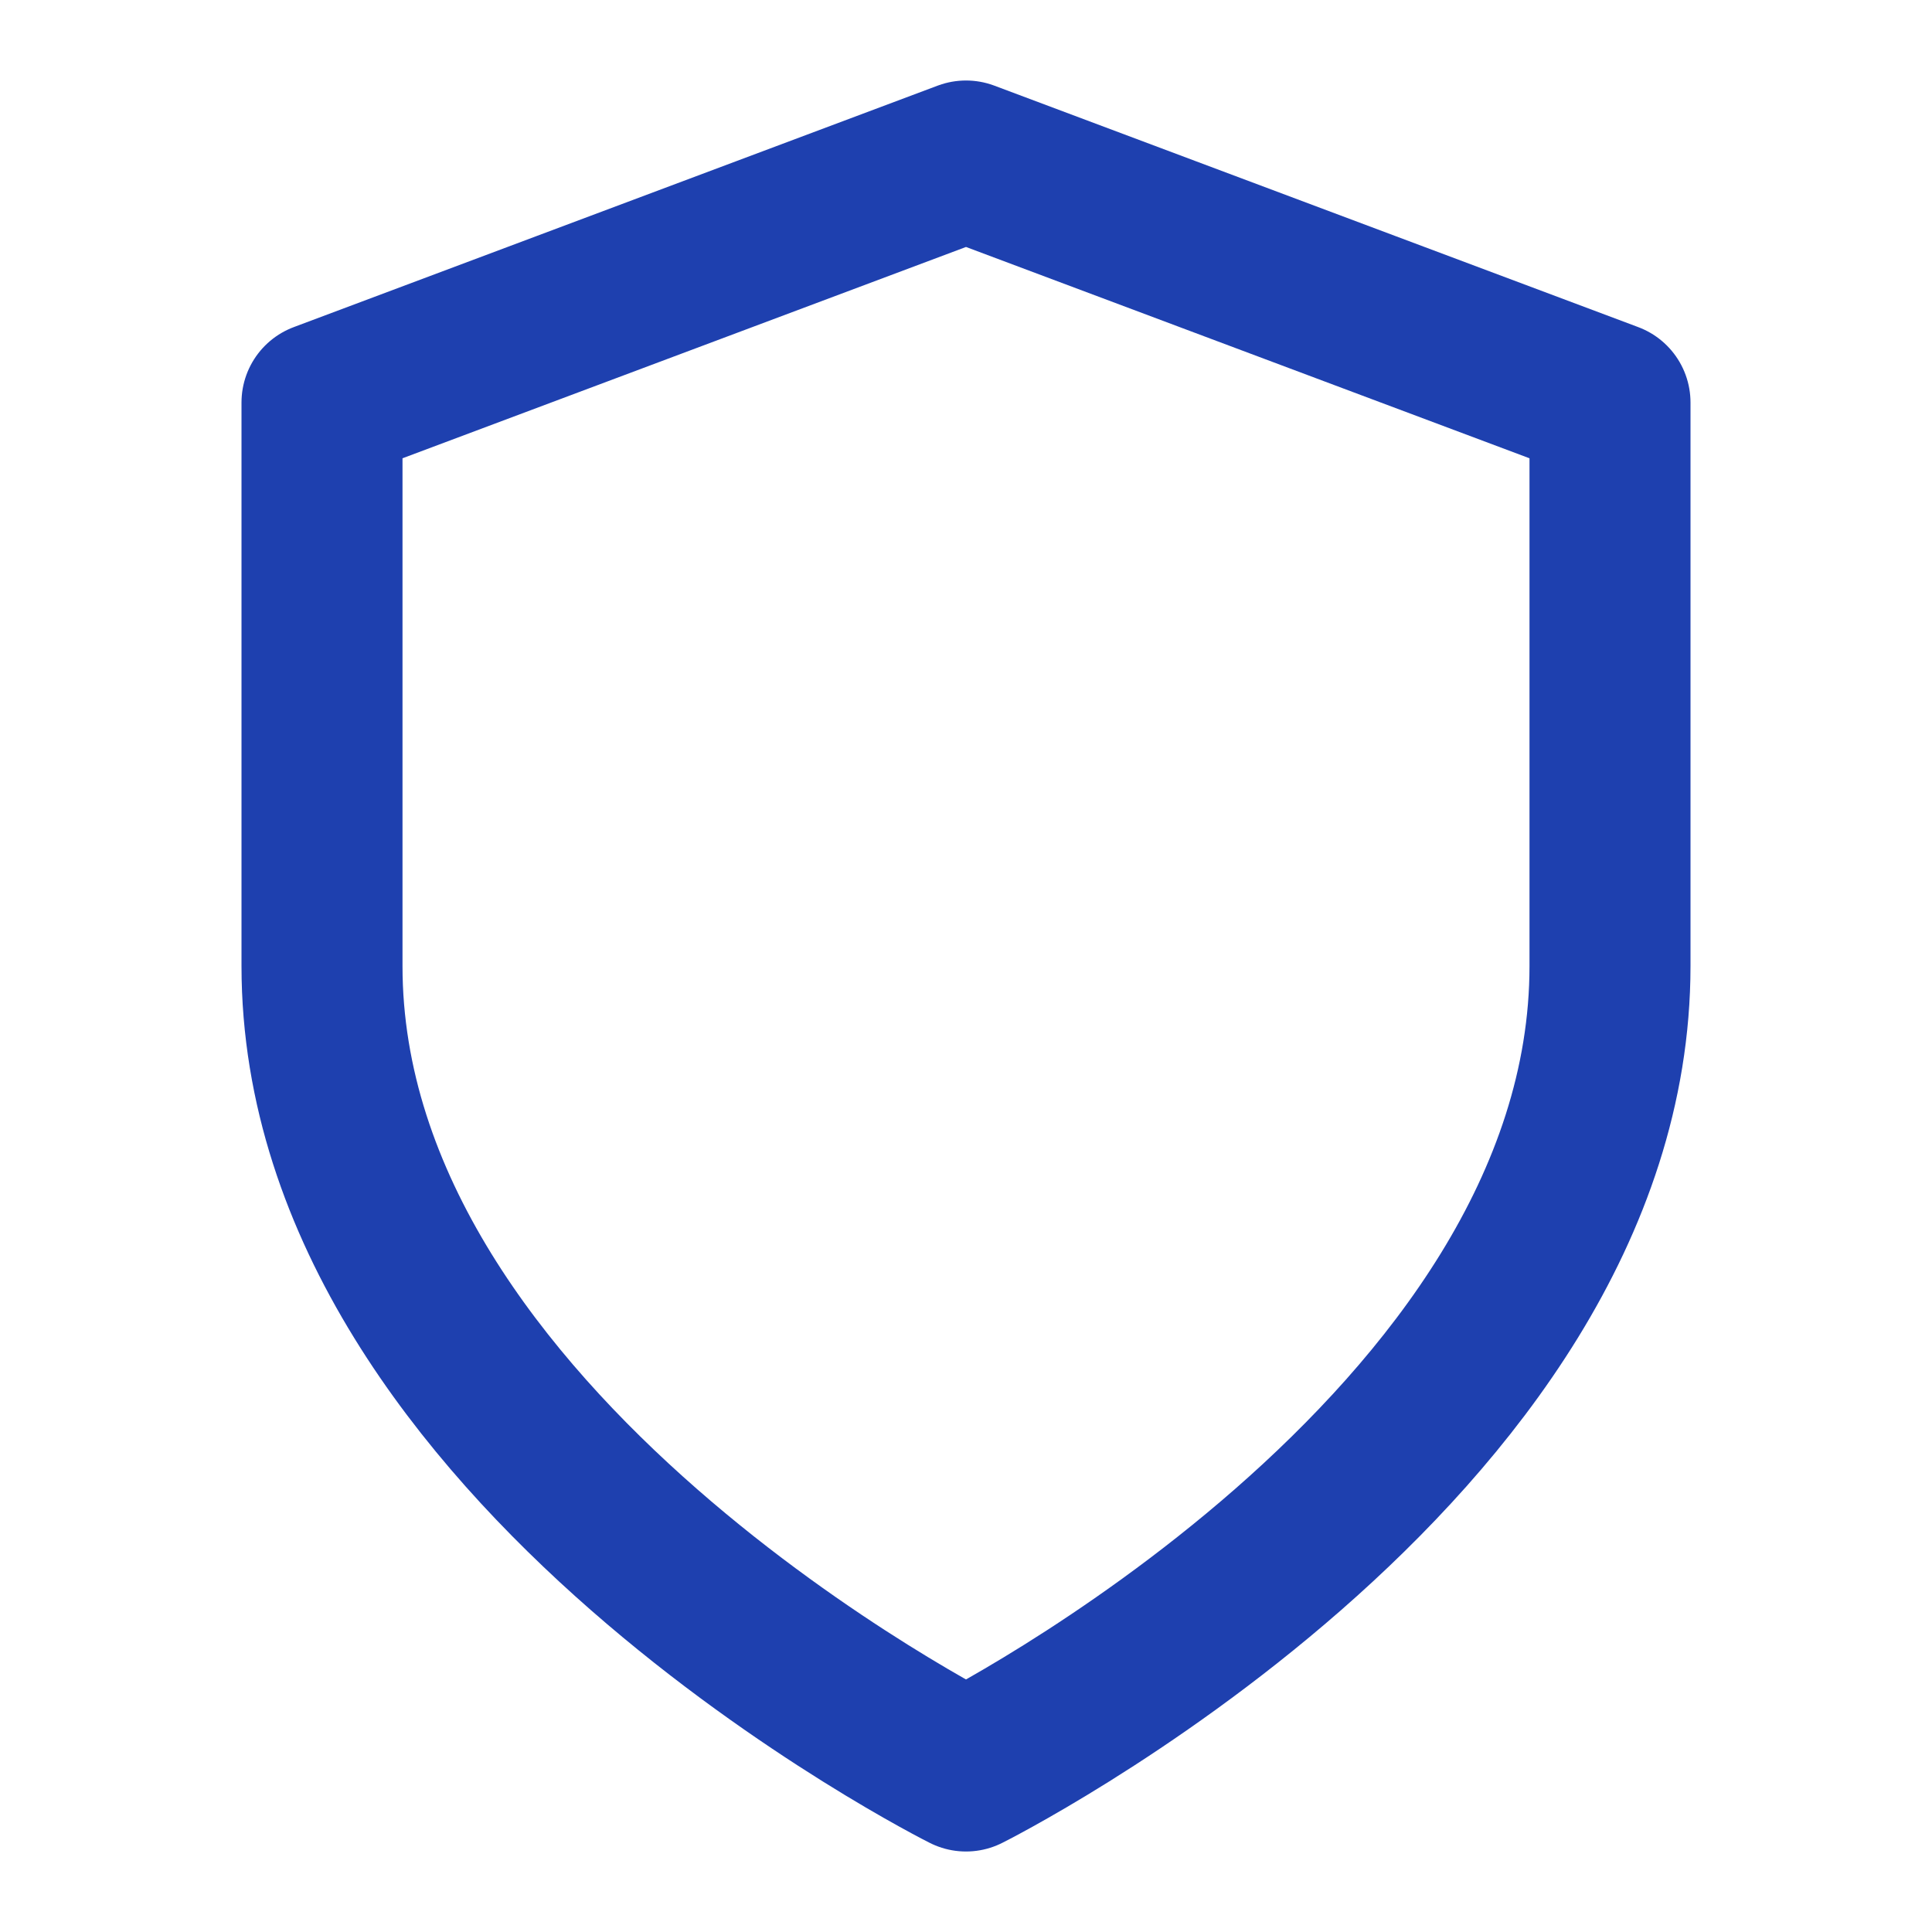
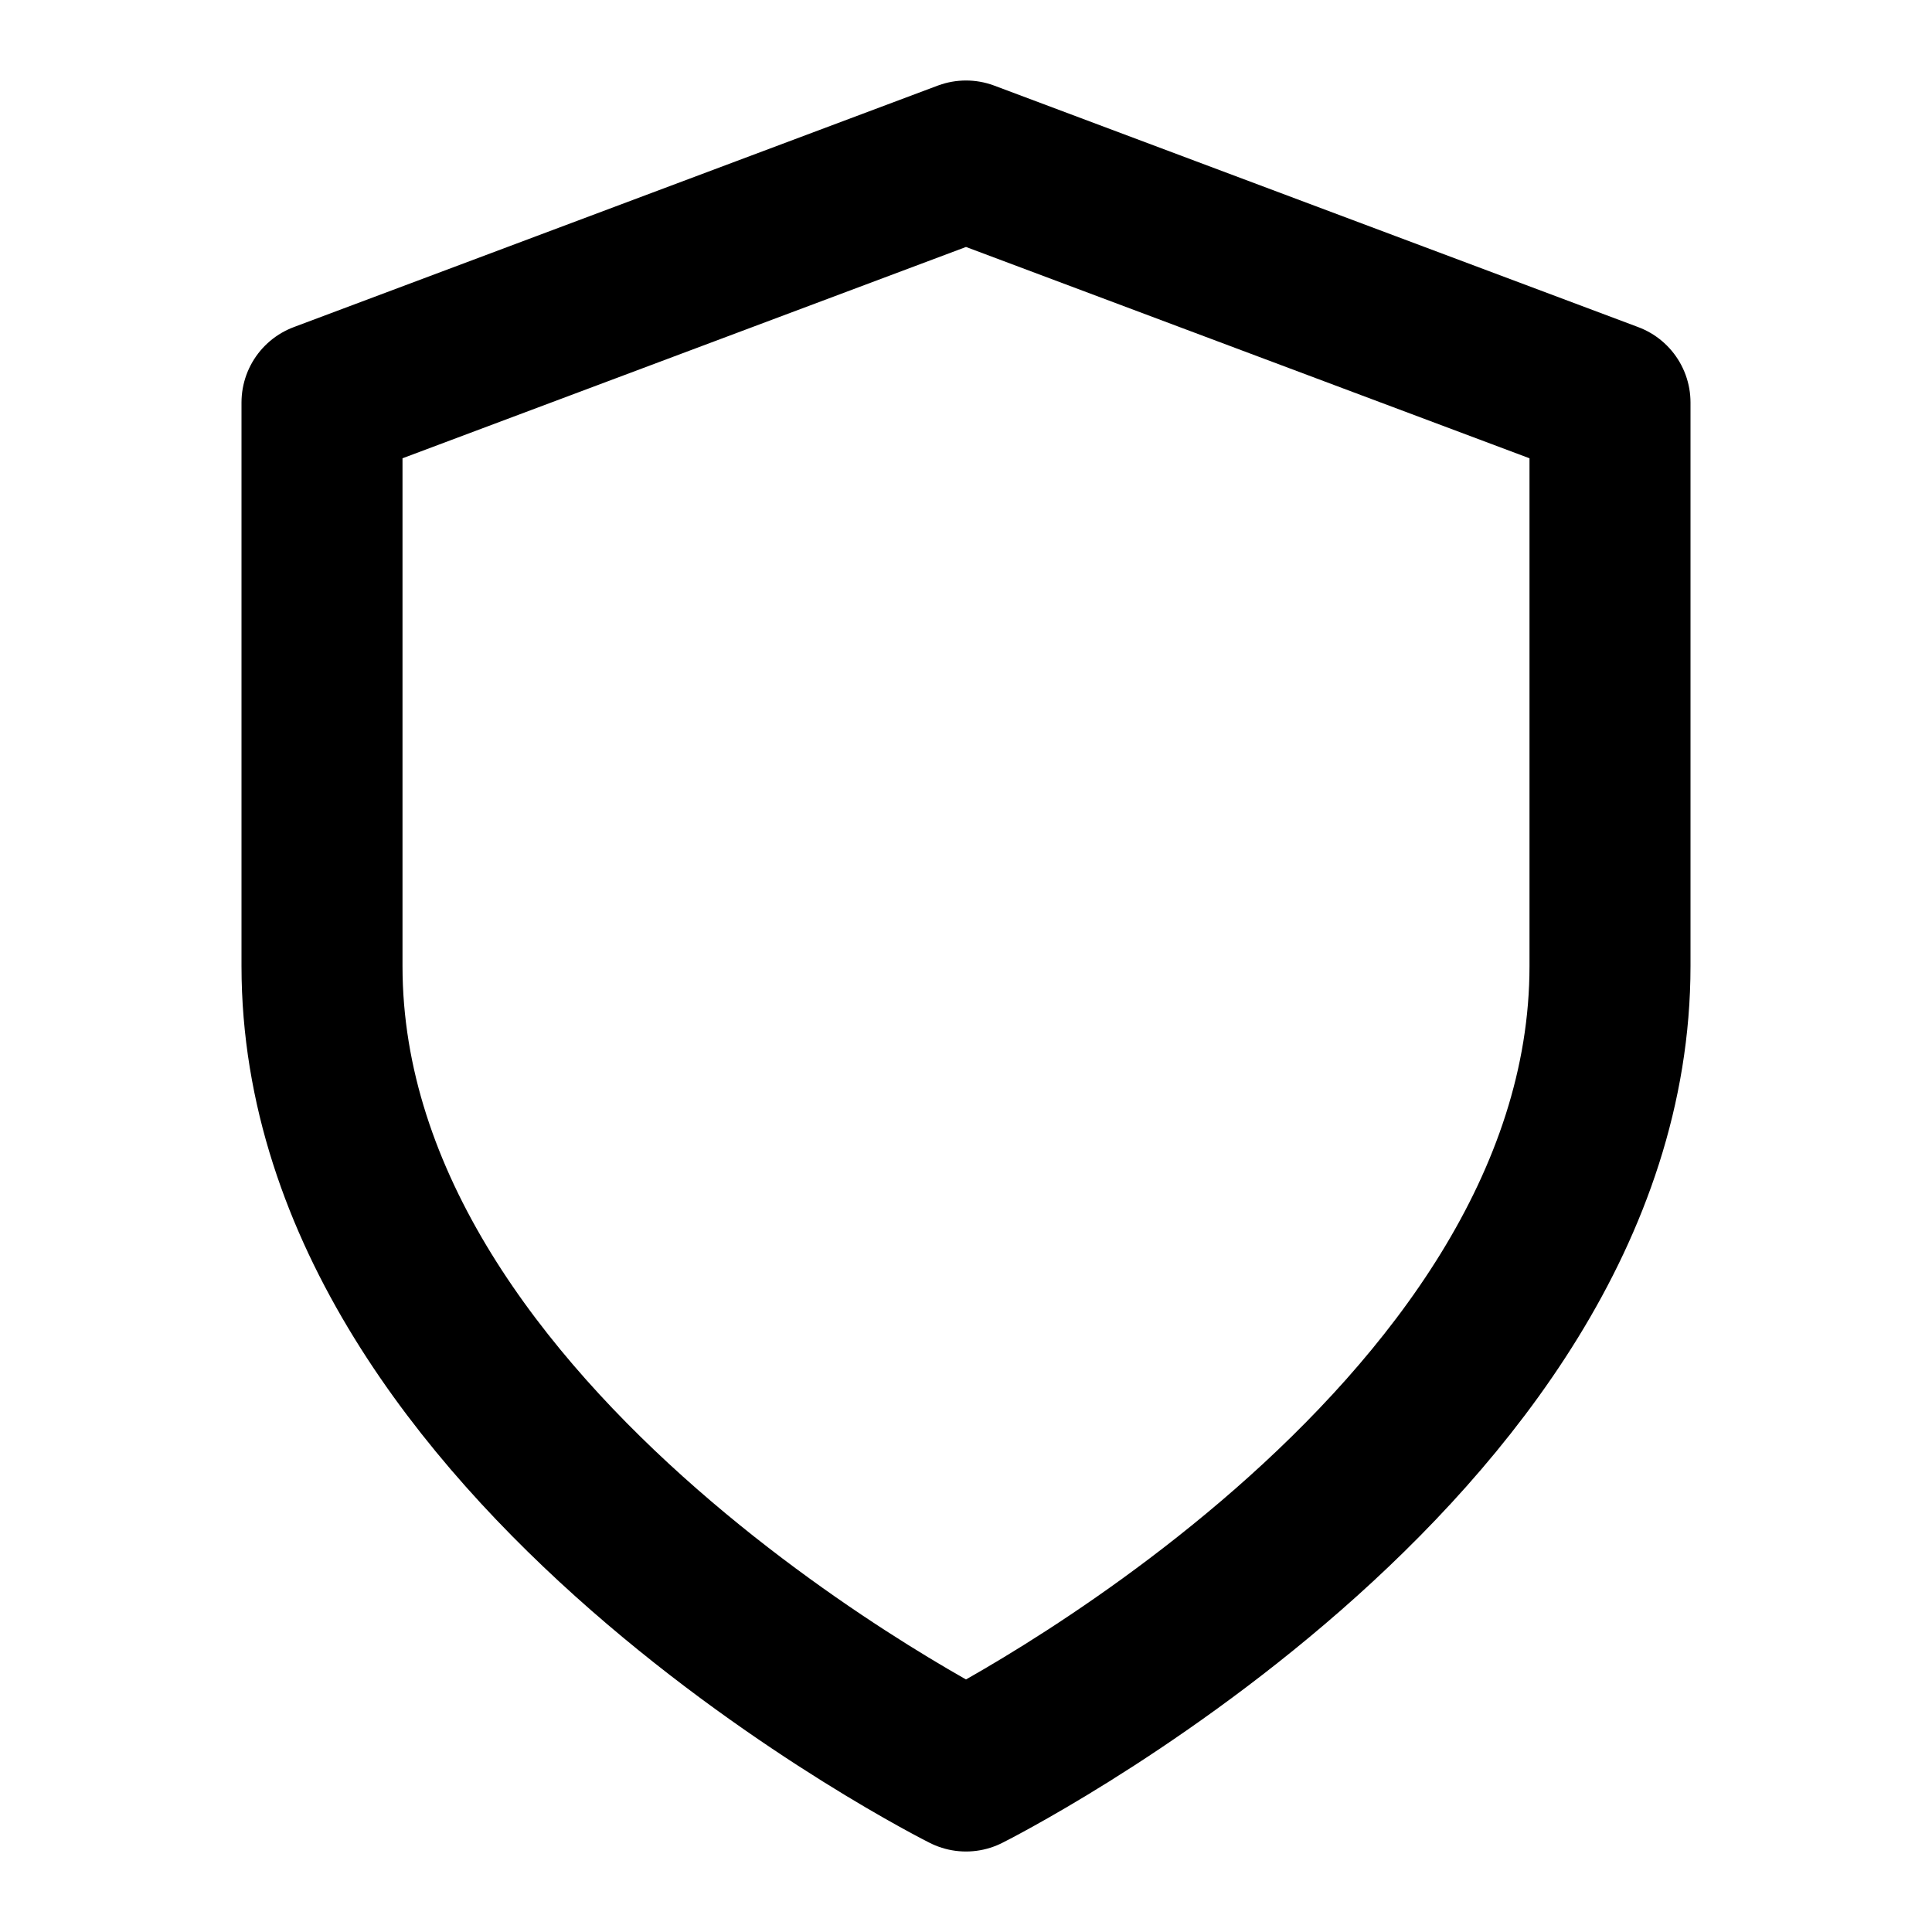
- <svg xmlns="http://www.w3.org/2000/svg" width="24" height="24" viewBox="0 0 24 24" fill="none" stroke="#1E40AF" stroke-width="2" stroke-linecap="round" stroke-linejoin="round">
-   <path d="M12 22s8-4 8-10V5l-8-3-8 3v7c0 6 8 10 8 10z" />
+ <svg xmlns="http://www.w3.org/2000/svg" width="24" height="24" viewBox="0 0 24 24" fill="none" stroke="currentColor" stroke-width="2" stroke-linecap="round" stroke-linejoin="round">
+   <path d="M12 22s8-4 8-10V5l-8-3-8 3v7c0 6 8 10 8 10" />
</svg>
